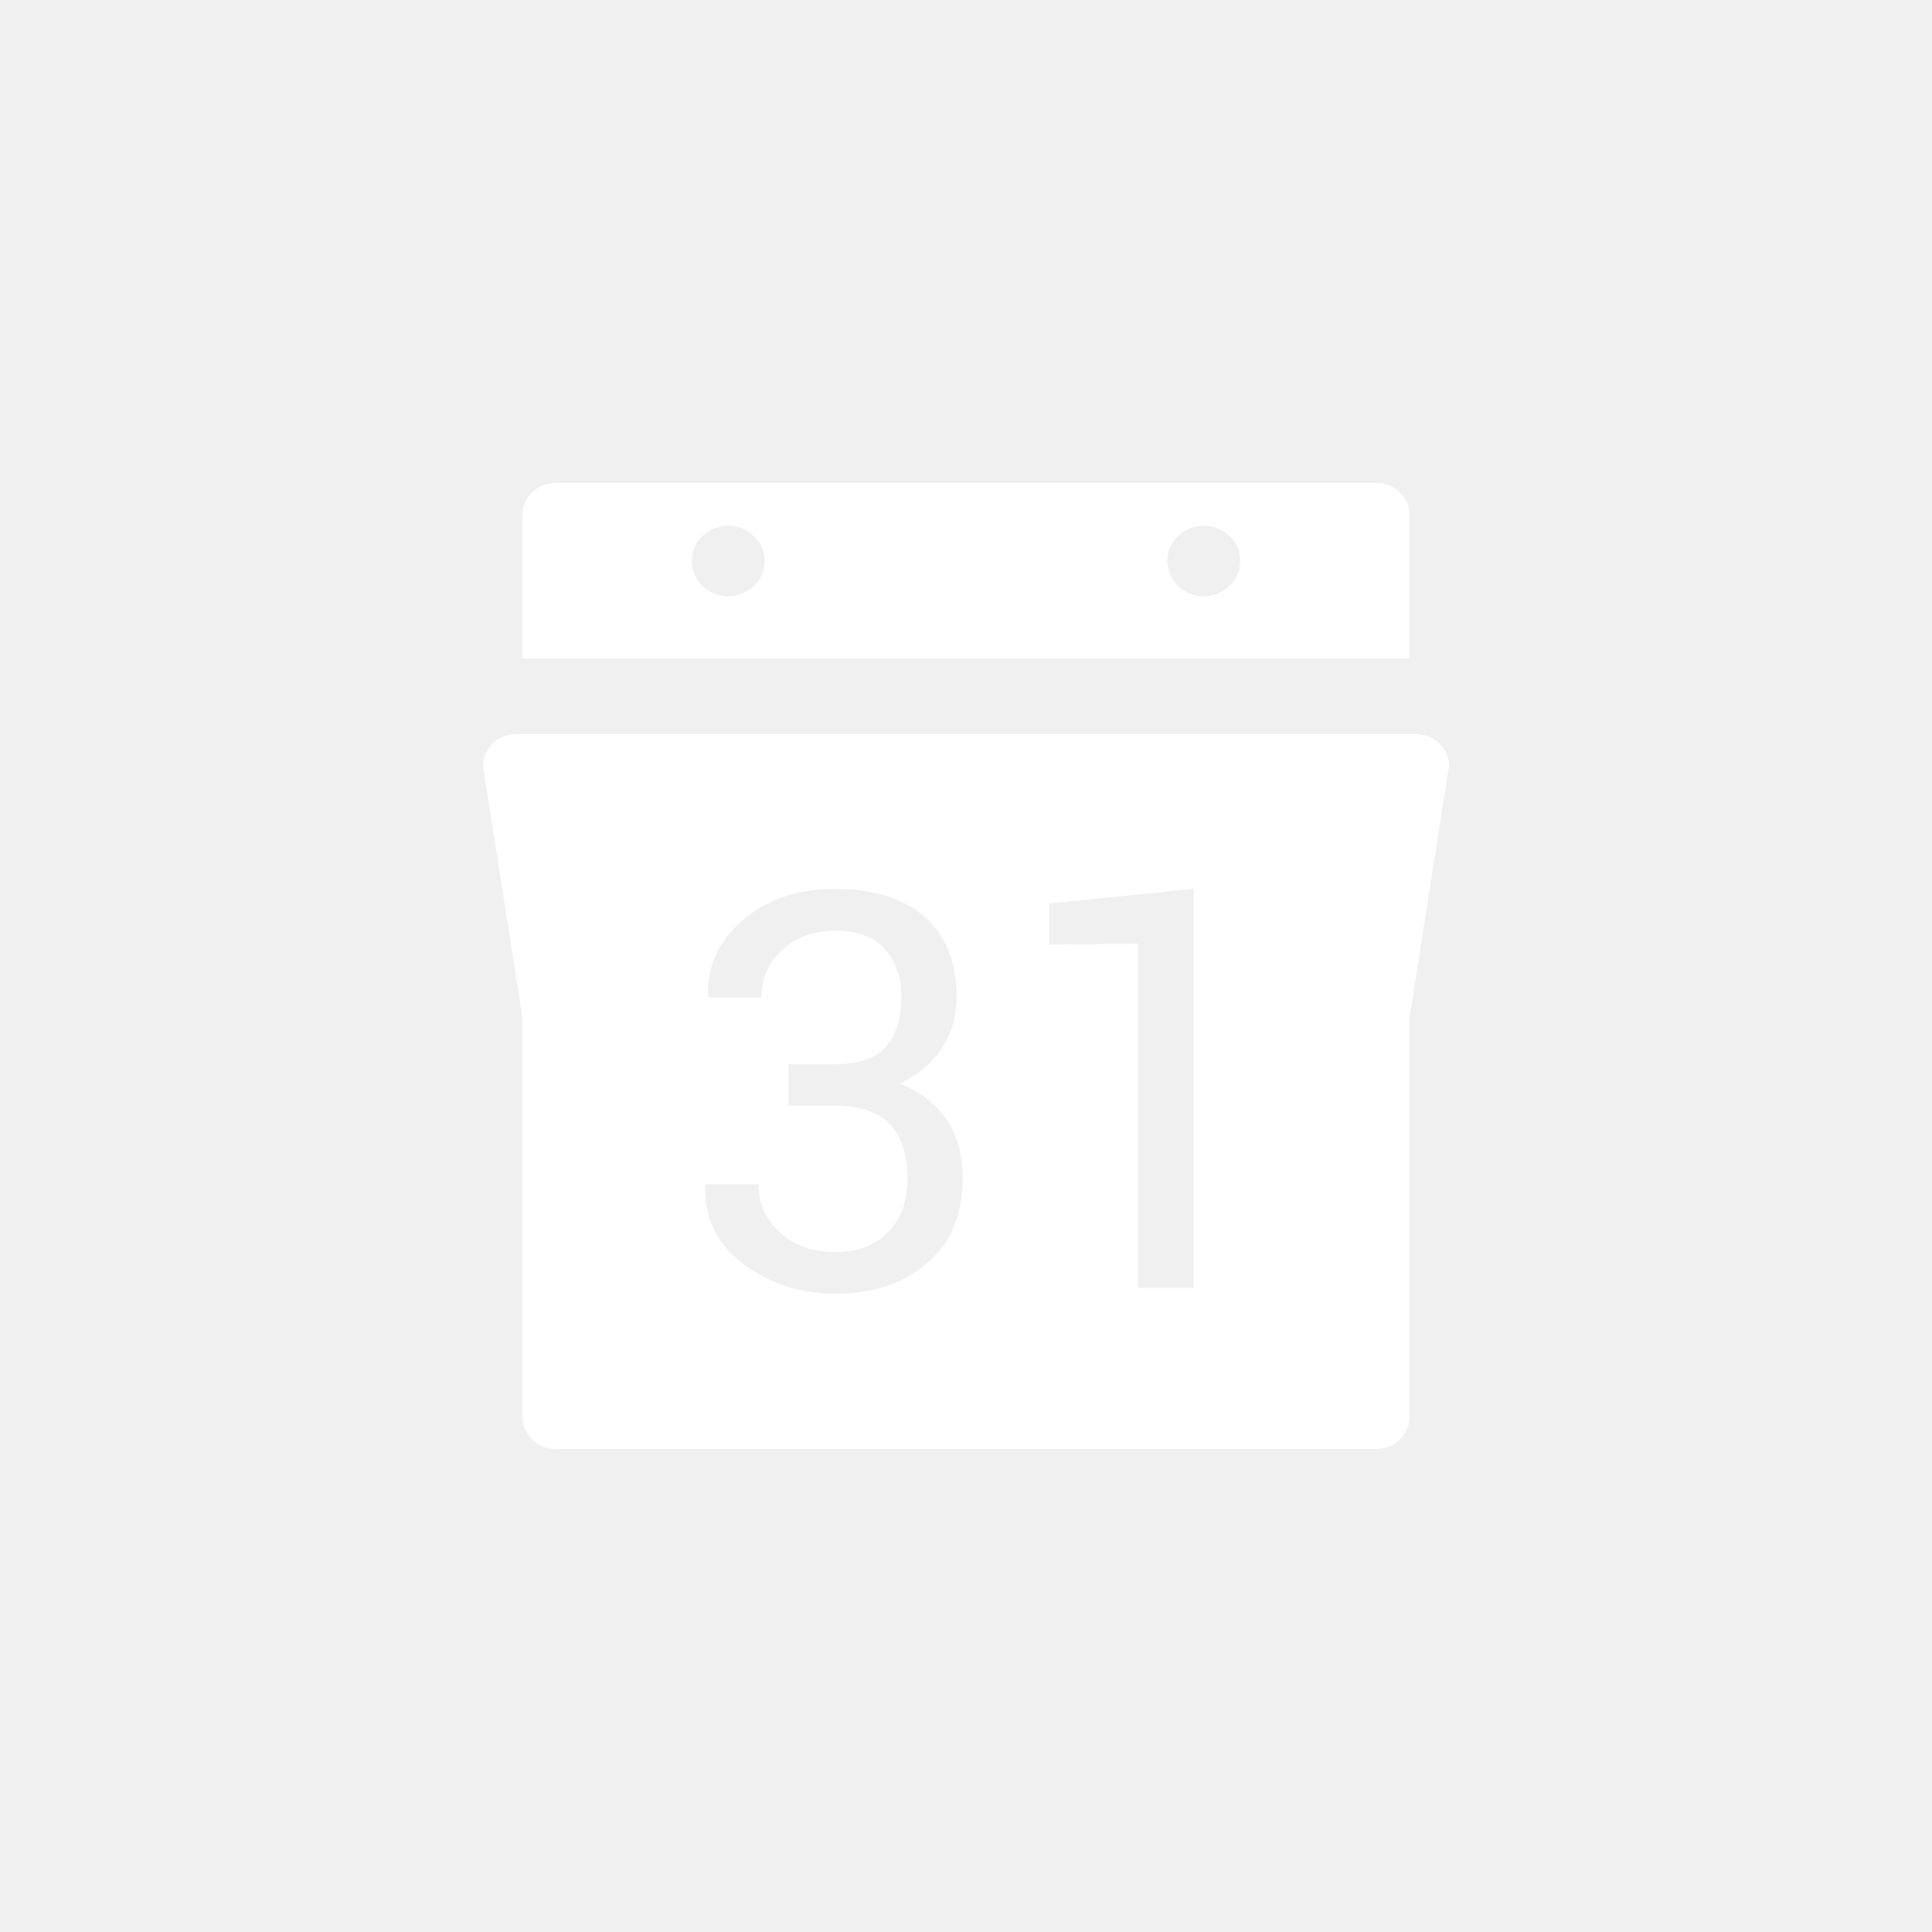
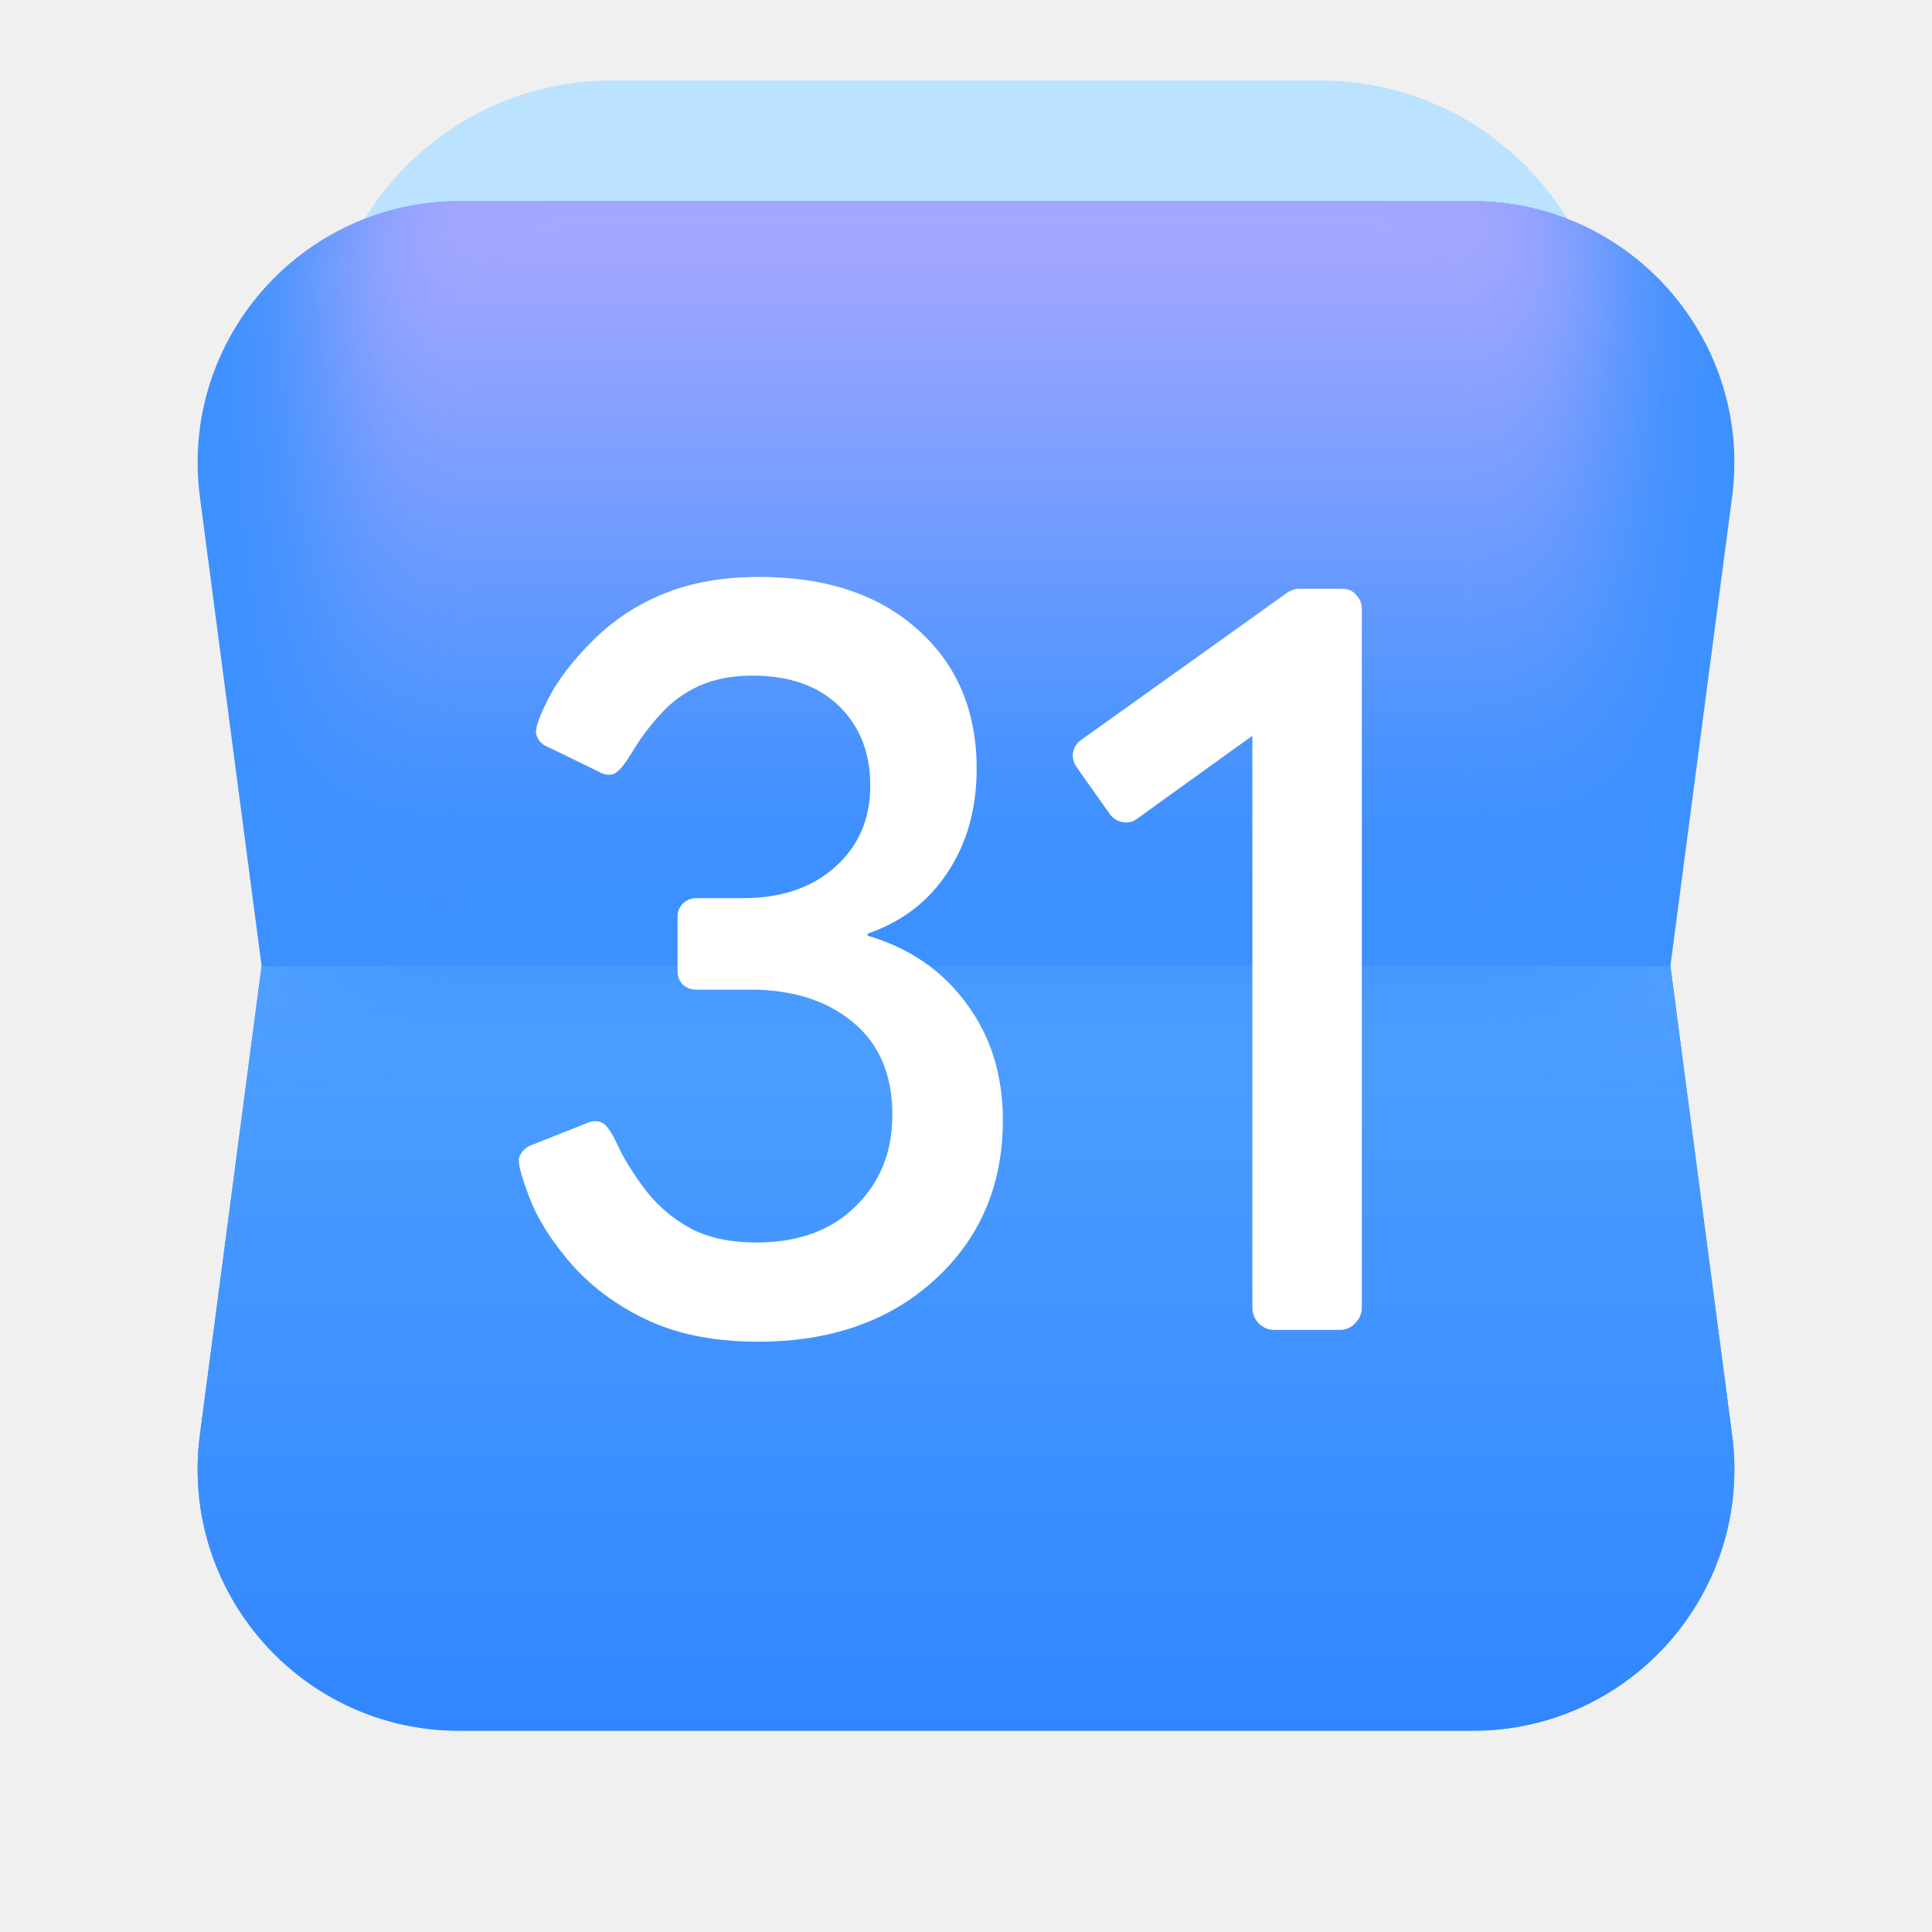
- <svg xmlns="http://www.w3.org/2000/svg" width="60" height="60" viewBox="0 0 60 60">
-   <path fill="#FFFFFF" d="M1.229,0.987 L1.229,5.455 L28.771,5.455 L28.771,0.987 C28.771,0.442 28.313,0 27.747,0 L2.253,0 C1.687,0 1.229,0.442 1.229,0.987 Z M22.383,1.328 C23.01,1.328 23.518,1.818 23.518,2.422 C23.518,3.026 23.01,3.516 22.383,3.516 C21.757,3.516 21.249,3.026 21.249,2.422 C21.249,1.818 21.757,1.328 22.383,1.328 Z M7.617,1.328 C8.243,1.328 8.751,1.818 8.751,2.422 C8.751,3.026 8.243,3.516 7.617,3.516 C6.99,3.516 6.482,3.026 6.482,2.422 C6.482,1.818 6.99,1.328 7.617,1.328 Z M0,8.786 L1.229,16.629 L1.229,16.826 L1.229,23.089 L1.229,29.013 C1.229,29.558 1.687,30 2.253,30 L27.747,30 C28.313,30 28.771,29.558 28.771,29.013 L28.771,23.089 L28.771,16.826 L28.771,16.629 L30,8.786 C30,8.241 29.541,7.799 28.976,7.799 L1.024,7.799 C0.459,7.799 0,8.241 0,8.786 Z M17.588,13.058 L22.07,12.604 L22.07,25 L20.347,25 L20.347,14.308 L17.588,14.333 L17.588,13.058 Z M6.901,21.828 L6.919,21.777 L8.555,21.777 C8.555,22.37 8.777,22.87 9.221,23.275 C9.664,23.681 10.237,23.884 10.939,23.884 C11.636,23.884 12.184,23.675 12.584,23.259 C12.985,22.842 13.185,22.298 13.185,21.626 C13.185,20.86 13,20.287 12.632,19.906 C12.263,19.525 11.685,19.335 10.896,19.335 L9.486,19.335 L9.486,18.051 L10.896,18.051 C11.662,18.051 12.203,17.868 12.519,17.501 C12.835,17.135 12.993,16.622 12.993,15.961 C12.993,15.346 12.82,14.85 12.475,14.472 C12.13,14.094 11.618,13.905 10.939,13.905 C10.278,13.905 9.731,14.103 9.299,14.497 C8.866,14.891 8.65,15.385 8.65,15.978 L7.014,15.978 L6.988,15.928 C6.959,15.011 7.319,14.227 8.067,13.578 C8.816,12.929 9.773,12.605 10.939,12.605 C12.117,12.605 13.04,12.891 13.707,13.465 C14.374,14.039 14.708,14.882 14.708,15.995 C14.708,16.566 14.553,17.086 14.242,17.556 C13.932,18.026 13.498,18.393 12.941,18.656 C13.579,18.902 14.065,19.275 14.399,19.776 C14.733,20.277 14.899,20.882 14.899,21.593 C14.899,22.712 14.532,23.589 13.798,24.224 C13.064,24.859 12.111,25.177 10.939,25.177 C9.86,25.177 8.91,24.87 8.089,24.257 C7.268,23.645 6.872,22.835 6.901,21.828 Z" transform="translate(15 15)" />
+ <svg xmlns="http://www.w3.org/2000/svg" width="192" height="192" fill="none">
+   <path fill="#bbe2ff" d="M32 36.8C32 20.894 44.894 8 60.8 8h70.4C147.106 8 160 20.894 160 36.8v30.4c0 15.906-12.894 28.8-28.8 28.8H60.8C44.894 96 32 83.106 32 67.2z" />
+   <path fill="#3c90ff" d="M19.867 49.392C17.818 33.82 29.94 20 45.645 20h100.71c15.706 0 27.827 13.82 25.778 29.392L166 96l6.133 46.608C174.182 158.18 162.061 172 146.355 172H45.645c-15.706 0-27.827-13.82-25.778-29.392L26 96z" />
+   <mask id="a" width="154" height="152" x="19" y="20" maskUnits="userSpaceOnUse" style="mask-type:alpha">
+     <path fill="#3c90ff" d="M19.867 49.392C17.818 33.82 29.94 20 45.645 20h100.71c15.706 0 27.827 13.82 25.778 29.392L166 96l6.133 46.608C174.182 158.18 162.061 172 146.355 172H45.645c-15.706 0-27.827-13.82-25.778-29.392L26 96z" />
+   </mask>
+   <g mask="url(#a)">
+     <path fill="url(#b)" d="M0 0h166v76H0z" transform="matrix(1 0 0 -1 13 172)" />
+   </g>
+   <mask id="c" width="154" height="152" x="19" y="20" maskUnits="userSpaceOnUse" style="mask-type:alpha">
+     <path fill="#3186ff" d="M19.867 49.392C17.818 33.82 29.94 20 45.645 20h100.71c15.706 0 27.827 13.82 25.778 29.392L166 96l6.133 46.608C174.182 158.18 162.061 172 146.355 172H45.645c-15.706 0-27.827-13.82-25.778-29.392L26 96z" />
+   </mask>
+   <g mask="url(#c)">
+     <path fill="url(#d)" d="M32 27.2C32 16.596 40.596 8 51.2 8h89.6c10.604 0 19.2 8.596 19.2 19.2V96H32z" filter="url(#e)" />
+   </g>
+   <path fill="#fff" d="M75.353 133.336q-6.282 0-10.777-2.043t-7.61-5.465q-3.065-3.474-4.342-6.793T51.603 115a2.07 2.07 0 0 1 1.021-1.124l5.67-2.247q.714-.357 1.43-.102.714.204 1.685 2.349 1.022 2.145 2.86 4.546a14.3 14.3 0 0 0 4.495 3.728q2.606 1.328 6.435 1.328 6.18 0 9.807-3.575 3.677-3.575 3.677-9.091 0-5.976-3.882-9.194-3.881-3.269-10.266-3.269h-5.362a1.9 1.9 0 0 1-1.328-.51q-.51-.562-.511-1.277v-5.465q0-.767.51-1.277a1.82 1.82 0 0 1 1.329-.562h4.647q5.721 0 9.194-3.116t3.473-8.07q0-4.902-3.116-7.916t-8.58-3.014q-3.065 0-5.312 1.022a11.5 11.5 0 0 0-3.882 2.86 22.7 22.7 0 0 0-2.809 3.78q-1.174 1.941-1.89 2.145-.714.153-1.379-.255l-5.363-2.605q-.664-.358-.868-1.124t1.226-3.575q1.481-2.86 4.494-5.823a21 21 0 0 1 7.049-4.597q4.035-1.635 9.398-1.634 9.96 0 15.782 5.26 5.823 5.21 5.823 13.791 0 5.925-2.86 10.266-2.81 4.34-7.968 6.13v.204q6.231 1.838 9.806 6.741 3.627 4.853 3.626 11.594 0 9.654-6.742 15.834-6.74 6.18-17.57 6.18zm51.25-1.175q-.868 0-1.533-.664a2.25 2.25 0 0 1-.612-1.583V73.118l-11.492 8.274q-.614.46-1.431.307a1.96 1.96 0 0 1-1.225-.766l-3.32-4.7a1.98 1.98 0 0 1-.358-1.43q.153-.816.817-1.276l20.379-14.557q.256-.204.562-.306.307-.153.715-.153h4.291q.868 0 1.379.613.562.56.562 1.43v69.36q0 .92-.664 1.583a2 2 0 0 1-1.533.664z" />
+   <defs>
+     <linearGradient id="b" x1="83" x2="83" y1="76" gradientUnits="userSpaceOnUse">
+       <stop stop-color="#4fa0ff" />
+       <stop offset="1" stop-color="#3186ff" />
+     </linearGradient>
+     <linearGradient id="d" x1="89.06" x2="89.06" y1="21.75" y2="96.39" gradientUnits="userSpaceOnUse">
+       <stop stop-color="#a9a8ff" />
+       <stop offset=".8" stop-color="#3c90ff" />
+     </linearGradient>
+     <filter id="e" width="152" height="112" x="20" y="-4" color-interpolation-filters="sRGB" filterUnits="userSpaceOnUse">
+       <feFlood flood-opacity="0" result="BackgroundImageFix" />
+       <feBlend in="SourceGraphic" in2="BackgroundImageFix" result="shape" />
+       <feGaussianBlur result="effect1_foregroundBlur_37330_7673" stdDeviation="6" />
+     </filter>
+   </defs>
</svg>
